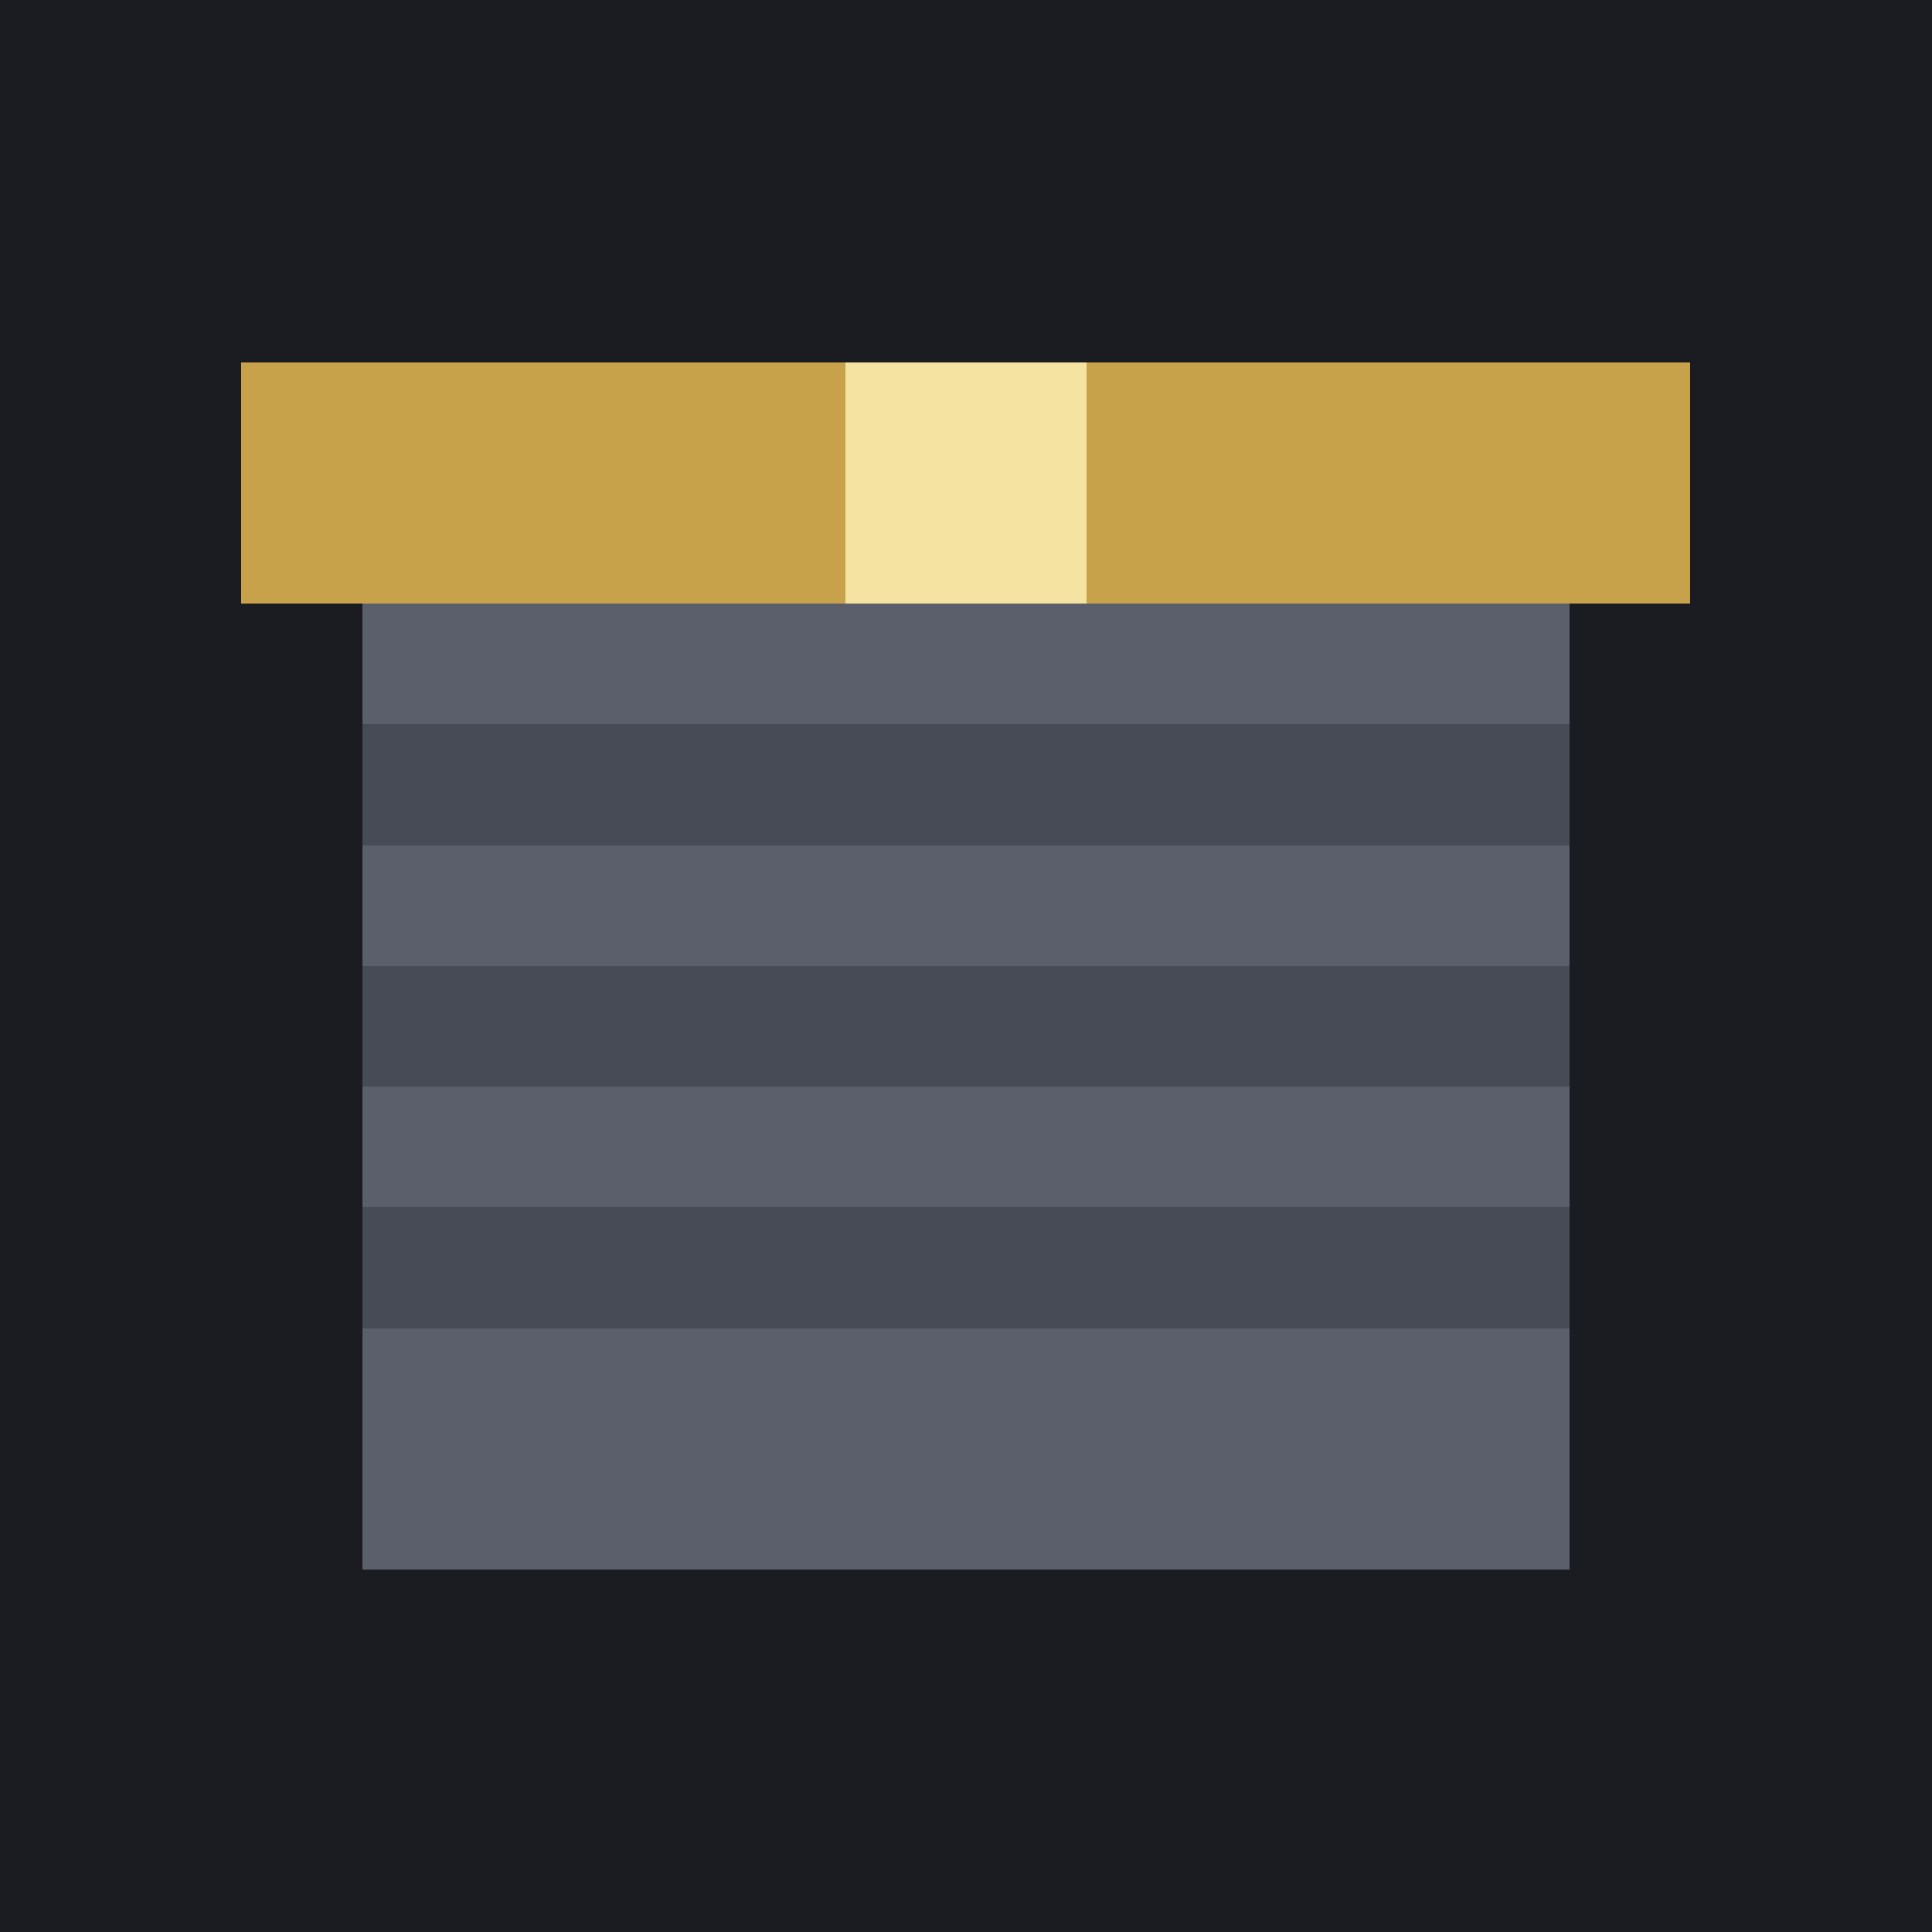
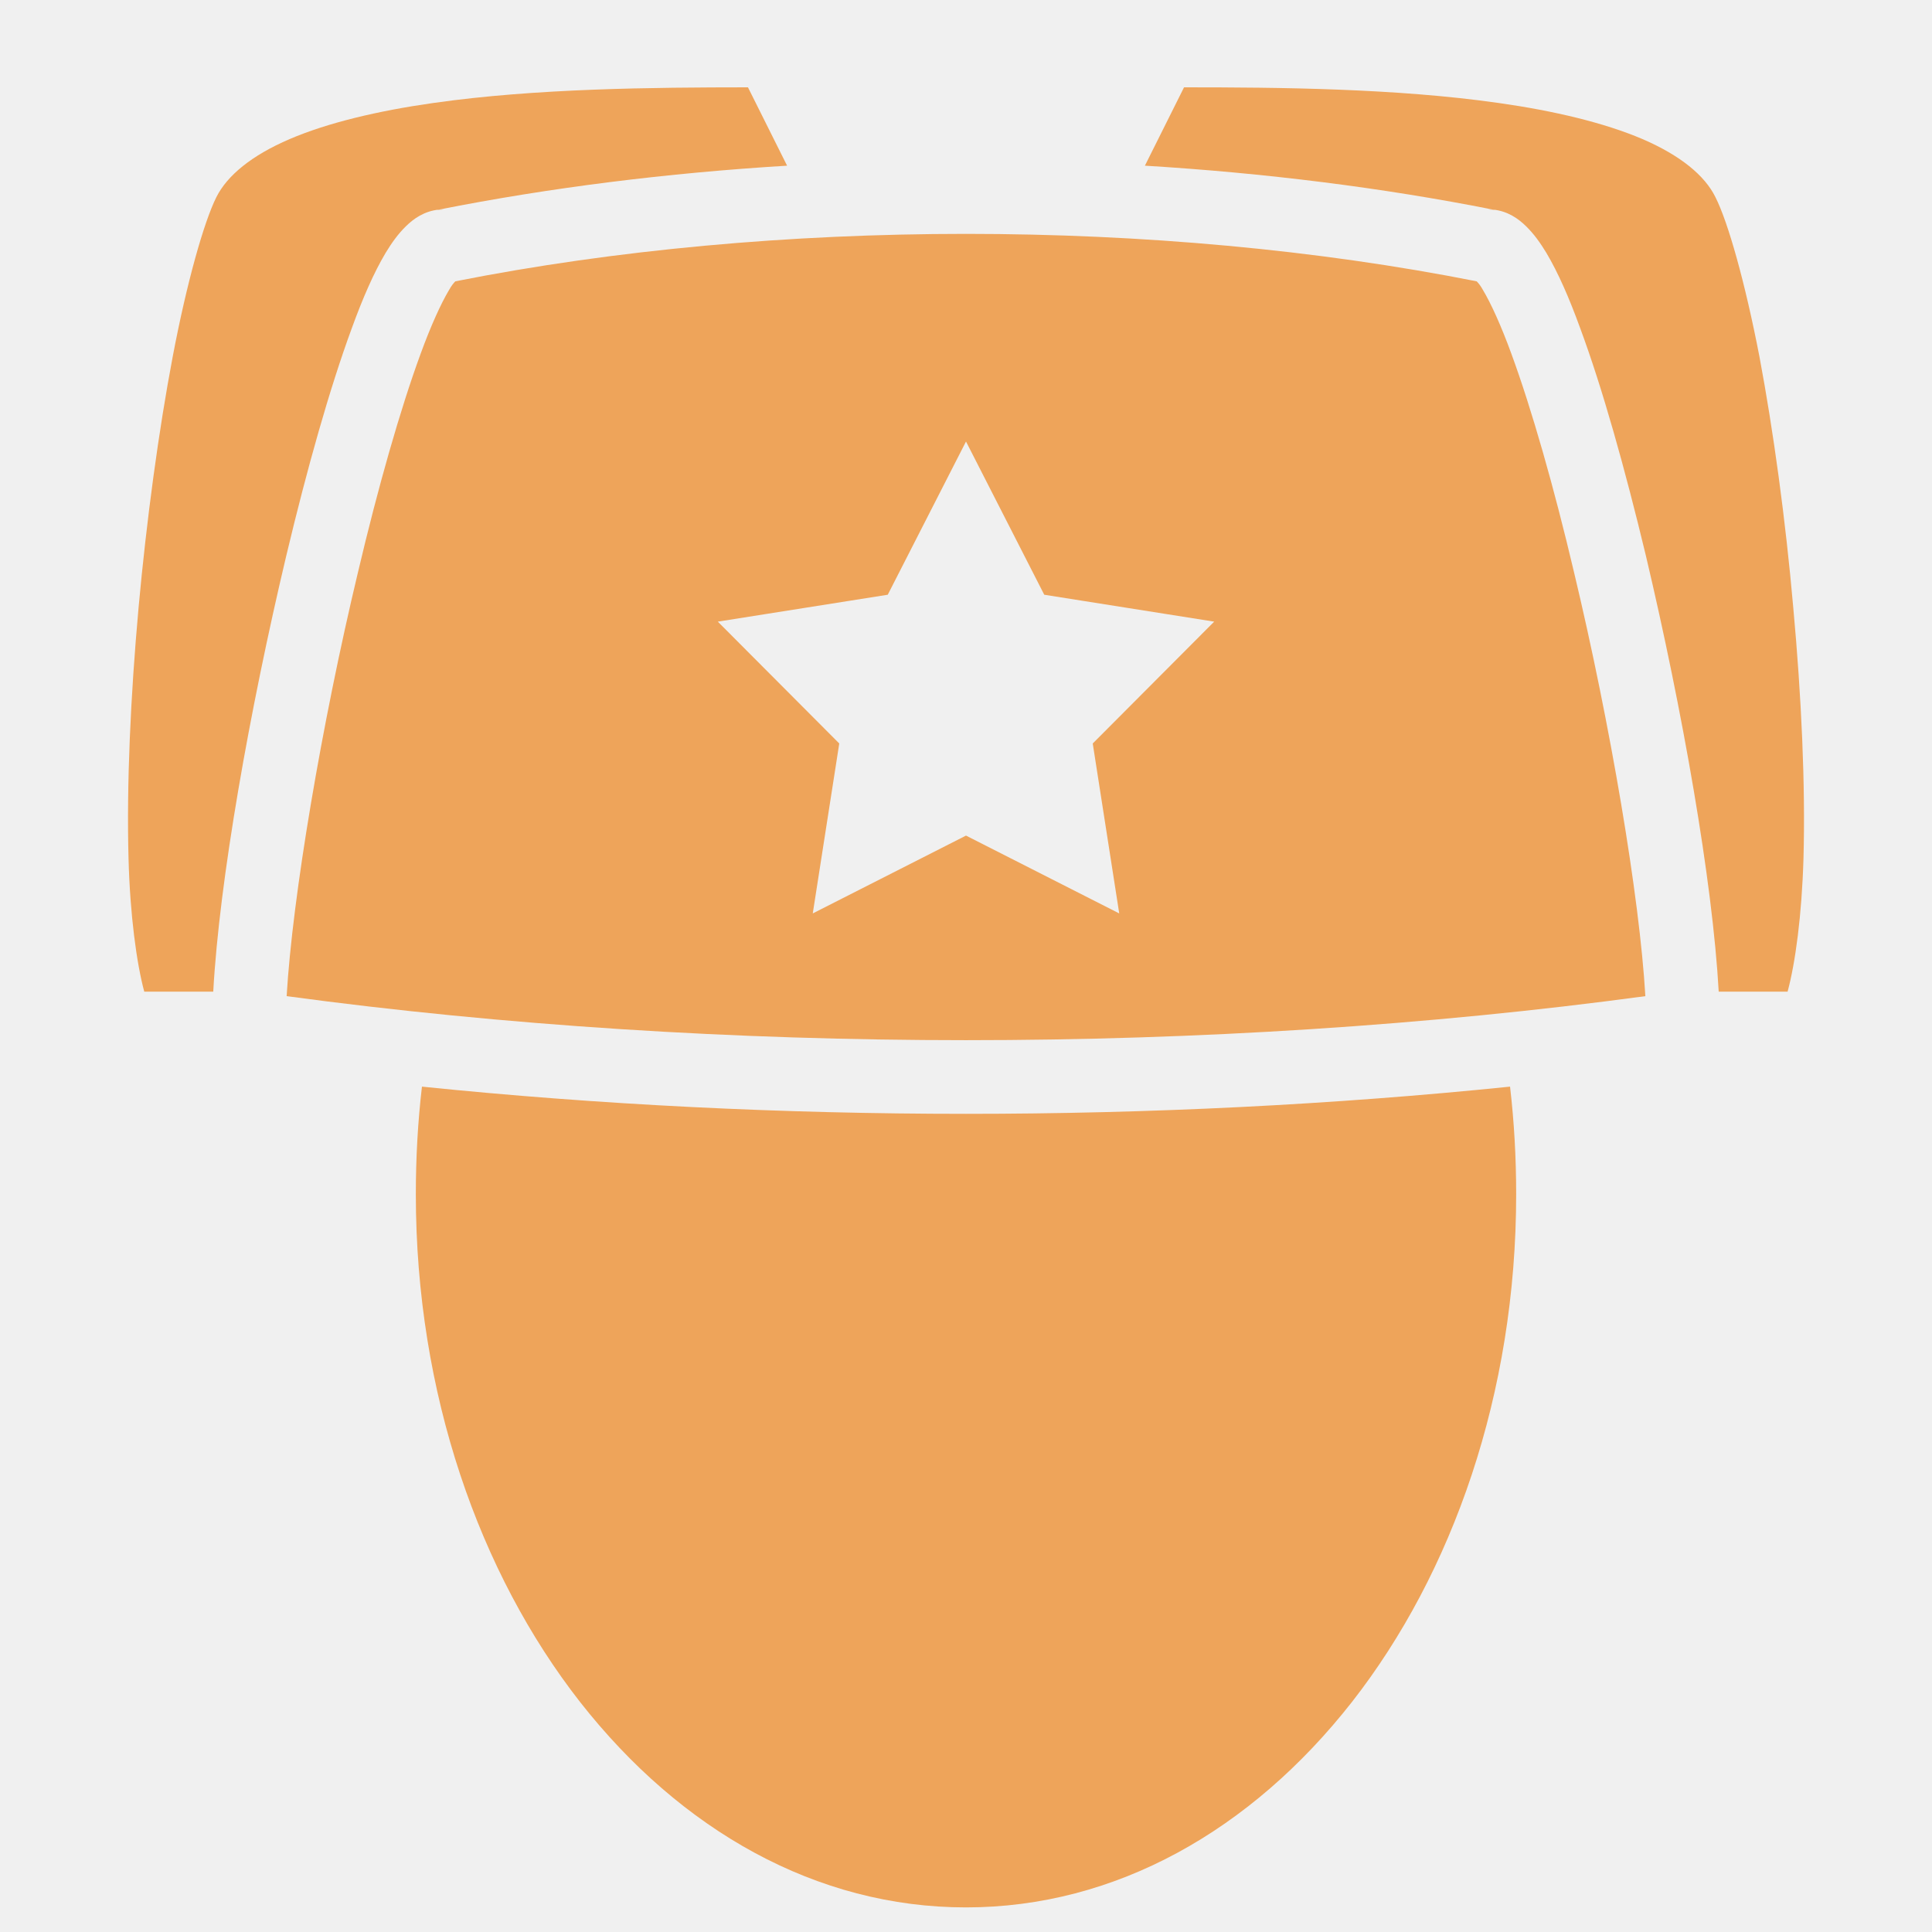
- <svg xmlns="http://www.w3.org/2000/svg" viewBox="0 0 16 16" shape-rendering="crispEdges">
-   <rect width="16" height="16" fill="#1b1b22" />
-   <rect x="2" y="3" width="12" height="2" fill="#c8a24a" />
-   <rect x="3" y="5" width="10" height="8" fill="#5a5f6b" />
-   <rect x="3" y="6" width="10" height="1" fill="#474b55" />
-   <rect x="3" y="8" width="10" height="1" fill="#474b55" />
-   <rect x="3" y="10" width="10" height="1" fill="#474b55" />
-   <rect x="7" y="3" width="2" height="2" fill="#f4e3a1" />
+ <svg xmlns="http://www.w3.org/2000/svg" width="32" height="32" viewBox="6 6 150 150" fill="none">
+   <path d="M64.072 12.78C56.7 12.786 47.619 12.856 39.646 13.995C35.343 14.605 31.451 15.529 28.489 16.798C25.531 18.067 23.639 19.627 22.797 21.31C21.829 23.246 20.497 27.954 19.408 33.697C18.323 39.424 17.383 46.322 16.757 53.188C16.134 60.086 15.823 66.952 15.979 72.647C16.096 77.045 16.605 80.778 17.2 82.993H22.557C23.022 74.419 25.379 61.13 28.236 49.106C29.837 42.398 31.59 36.165 33.318 31.47C34.172 29.122 35.026 27.17 35.944 25.626C36.418 24.851 36.893 24.174 37.526 23.556C38.095 23 38.918 22.389 40.089 22.272C48.695 20.566 57.807 19.43 67.11 18.864L64.072 12.78ZM40.089 22.272C40.057 22.281 39.994 22.294 39.931 22.303L40.5 22.25C40.373 22.25 40.215 22.259 40.089 22.272ZM97.928 12.78L94.89 18.864C104.193 19.43 113.305 20.566 121.911 22.272C123.082 22.389 123.905 23 124.474 23.556C125.107 24.174 125.582 24.851 126.056 25.626C126.974 27.17 127.828 29.122 128.682 31.47C130.423 36.165 132.163 42.398 133.777 49.106C136.624 61.13 138.966 74.419 139.44 82.993H144.788C145.389 80.778 145.895 77.045 146.022 72.647C146.18 66.952 145.863 60.086 145.23 53.188C144.629 46.322 143.68 39.424 142.604 33.697C141.497 27.954 140.168 23.246 139.187 21.31C138.364 19.627 136.466 18.067 133.523 16.798C130.549 15.529 126.657 14.605 122.354 13.995C114.381 12.856 105.3 12.78 97.928 12.78ZM121.911 22.272C121.785 22.259 121.627 22.25 121.5 22.25L122.07 22.303C122.006 22.294 121.943 22.281 121.911 22.272ZM81 24.158C67.363 24.158 53.726 25.389 41.354 27.841C41.228 27.967 41.07 28.141 40.848 28.543C40.247 29.549 39.456 31.277 38.665 33.444C37.083 37.747 35.343 43.854 33.792 50.435C30.976 62.206 28.704 75.653 28.255 83.341C61.952 87.898 100.048 87.898 133.745 83.341C133.302 75.653 131.024 62.206 128.208 50.435C126.657 43.854 124.917 37.747 123.335 33.444C122.544 31.277 121.753 29.549 121.152 28.543C120.931 28.141 120.772 27.967 120.646 27.841C108.274 25.389 94.637 24.158 81 24.158ZM81 40.279L87.075 52.175L100.269 54.264L90.84 63.724L92.897 76.918L81 70.875L69.103 76.918L71.16 63.724L61.731 54.264L74.925 52.175L81 40.279ZM38.76 90.366C38.443 93.087 38.285 95.871 38.285 98.719C38.285 114.191 43.221 128.145 51.036 138.143C58.852 148.11 69.388 154.09 81 154.09C92.612 154.09 103.148 148.11 110.964 138.143C118.779 128.145 123.715 114.191 123.715 98.719C123.715 95.871 123.557 93.087 123.24 90.366C95.745 93.182 66.255 93.182 38.76 90.366Z" fill="#EEA45A" />
+   <path d="M249.712 115H200.56C196.336 115 191.984 116.024 190.192 123.832L187.76 134.456H184.304L185.712 111.8H188.784C196.208 111.8 202.224 105.272 205.168 79.928L209.904 38.712C210.672 32.056 208.368 28.6 200.944 28.6H197.616V25.4H264.56V28.6H259.44C254.448 28.6 252.016 32.056 252.016 38.712V101.816C252.016 108.472 254.448 111.8 259.44 111.8H264.56L265.968 134.456H262.512L260.08 123.832C258.288 116.024 253.936 115 249.712 115ZM214.896 41.016L210.032 79.928C208.112 95.672 205.04 105.656 200.304 110.776H233.2C238.32 110.776 240.752 107.448 240.752 100.792V38.712C240.752 32.056 238.32 28.6 233.072 28.6H227.952C219.376 28.6 215.92 33.08 214.896 41.016ZM281.818 82.36C281.818 95.032 286.682 111.288 302.042 111.288C309.594 111.288 316.89 107.448 316.89 98.36H319.706V109.24C313.306 114.232 305.626 115.64 300.378 115.64C283.866 115.64 270.81 101.816 270.81 84.792C270.81 68.152 282.97 54.456 298.074 54.456C312.538 54.456 323.546 67.128 323.546 82.36H281.818ZM312.794 78.904C312.282 69.688 308.57 58.68 297.946 58.68C287.578 58.68 283.098 69.304 282.074 78.904H312.794ZM346.093 66.104C346.605 60.6 343.789 57.912 339.181 57.912H337.261V54.968H388.845V57.912H386.925C381.933 57.912 379.629 60.6 379.629 66.104V103.864C379.629 109.368 381.933 112.056 386.925 112.056H388.845L390.125 130.872H386.925L385.133 123.32C383.341 115.768 379.373 115 375.405 115H343.405C339.437 115 335.469 115.768 333.677 123.32L331.885 130.872H328.685L329.965 112.056H332.781C337.773 112.056 341.997 107.32 343.789 89.016L346.093 66.104ZM340.333 111.8H362.477C367.469 111.8 369.901 109.112 369.901 103.608V66.104C369.901 60.6 367.469 57.912 362.477 57.912H357.229C352.237 57.912 350.445 60.6 349.933 66.104L347.885 89.016C346.861 100.792 344.045 108.088 340.333 111.8ZM395.185 85.048C395.185 68.152 407.857 54.456 423.345 54.456C438.833 54.456 451.377 68.152 451.377 85.048C451.377 101.816 438.833 115.64 423.345 115.64C407.857 115.64 395.185 101.816 395.185 85.048ZM406.193 82.616C406.193 92.728 409.777 111.288 424.241 111.288C436.785 111.288 440.497 97.592 440.497 86.84C440.497 75.576 436.145 58.68 422.449 58.68C409.649 58.68 406.193 72.632 406.193 82.616ZM457.715 115V112.056H461.555C465.395 112.056 467.315 109.88 467.315 105.528V64.44C467.315 60.216 465.395 58.04 461.555 58.04H457.715V55.096H487.027C499.827 55.096 506.739 62.648 506.739 70.072C506.739 75.064 503.027 80.184 496.755 82.872C505.971 84.792 511.603 91.448 511.603 98.744C511.603 107.32 503.539 115 488.435 115H457.715ZM477.043 81.848H486.003C493.171 81.848 496.371 76.216 496.371 71.224C496.371 64.824 492.531 58.936 485.619 58.936H482.163C478.707 58.936 477.043 60.984 477.043 65.08V81.848ZM477.043 85.048V102.968C477.043 108.216 479.219 111.16 483.827 111.16H487.667C496.371 111.16 501.235 105.272 501.235 97.976C501.235 91.064 496.627 85.048 488.819 85.048H477.043ZM548.707 28.6H543.715V25.4H605.539L610.147 42.552H606.947L605.923 40.504C601.443 31.544 595.555 28.856 579.939 28.856H574.947C569.955 28.856 567.523 32.184 567.523 38.712V101.816C567.523 108.472 569.955 111.8 574.947 111.8H580.067V115H543.715V111.8H548.707C553.827 111.8 556.259 108.472 556.259 101.816V38.712C556.259 32.056 553.827 28.6 548.707 28.6ZM648.471 75.704C646.295 78.52 642.583 80.312 637.335 83C632.215 85.56 626.199 89.144 626.199 98.104C626.199 105.912 630.679 111.288 636.567 111.288C643.095 111.288 648.471 104.888 648.471 94.264V75.704ZM633.367 115.64C623.895 115.64 615.703 109.752 615.703 99.512C615.703 88.888 624.663 84.536 631.319 81.336C642.583 76.088 647.959 73.912 647.959 68.024C647.959 64.056 645.399 58.68 637.591 58.68C630.295 58.68 624.151 63.416 624.151 69.304H621.335V58.68C626.839 55.352 633.367 54.456 637.719 54.456C651.159 54.456 658.199 63.032 658.199 73.912V100.152C658.199 109.112 660.119 112.184 665.239 112.184C665.751 112.184 666.263 112.184 666.775 112.056L667.031 115C664.855 115.128 662.935 115.256 661.271 115.256C653.591 115.256 651.287 112.824 650.263 102.968C646.935 112.056 640.663 115.64 633.367 115.64ZM670.402 142.136V139.192H672.322C677.314 139.192 679.746 136.504 679.746 131V74.424C679.746 68.792 677.058 65.976 672.322 65.976H670.402V63.288C680.642 62.264 682.946 59.96 686.402 55.096H689.474V63.928C693.954 58.168 700.354 54.456 707.394 54.456C721.218 54.456 732.354 68.28 732.354 85.048C732.354 101.944 721.218 115.64 707.394 115.64C700.354 115.64 693.954 112.056 689.474 106.168V131C689.474 136.504 692.162 139.192 698.05 139.192H699.97V142.136H670.402ZM721.346 87.48C721.346 77.368 718.018 58.808 704.706 58.808C693.058 58.808 689.602 72.504 689.602 83.256C689.602 94.52 693.57 111.416 706.242 111.416C718.146 111.416 721.346 97.464 721.346 87.48ZM770.971 75.704C768.795 78.52 765.083 80.312 759.835 83C754.715 85.56 748.699 89.144 748.699 98.104C748.699 105.912 753.179 111.288 759.067 111.288C765.595 111.288 770.971 104.888 770.971 94.264V75.704ZM755.867 115.64C746.395 115.64 738.203 109.752 738.203 99.512C738.203 88.888 747.163 84.536 753.819 81.336C765.083 76.088 770.459 73.912 770.459 68.024C770.459 64.056 767.899 58.68 760.091 58.68C752.795 58.68 746.651 63.416 746.651 69.304H743.835V58.68C749.339 55.352 755.867 54.456 760.219 54.456C773.659 54.456 780.699 63.032 780.699 73.912V100.152C780.699 109.112 782.619 112.184 787.739 112.184C788.251 112.184 788.763 112.184 789.275 112.056L789.531 115C787.355 115.128 785.435 115.256 783.771 115.256C776.091 115.256 773.787 112.824 772.763 102.968C769.435 112.056 763.163 115.64 755.867 115.64ZM830.15 115V112.056H832.07C835.398 112.056 836.934 109.368 836.934 103.864V89.528L832.838 84.92L817.734 105.4C814.662 109.624 817.094 112.056 821.19 112.056H822.598V115H793.542V112.056H796.486C800.582 112.056 802.502 109.24 806.854 103.48L826.054 77.624L816.838 67.512C811.59 61.752 808.006 58.04 804.038 58.04H801.094V55.096H824.39V58.04H822.598C817.606 58.04 816.838 61.752 820.806 65.976L836.934 83.128V66.104C836.934 60.6 835.398 57.912 832.07 57.912H830.15V54.968H853.446V57.912H851.526C848.198 57.912 846.662 60.6 846.662 66.104V83.128L862.79 65.976C866.246 62.392 866.118 58.04 860.998 58.04H859.206V55.096H882.502V58.04H879.558C875.59 58.04 872.006 61.752 866.758 67.512L857.542 77.624L876.742 103.48C881.094 109.24 883.014 112.056 887.11 112.056H890.054V115H860.998V112.056H862.406C866.502 112.056 868.934 109.624 865.862 105.4L850.758 84.92L846.662 89.528V103.864C846.662 109.368 848.198 112.056 851.526 112.056H853.446V115H830.15Z" fill="white" />
</svg>
